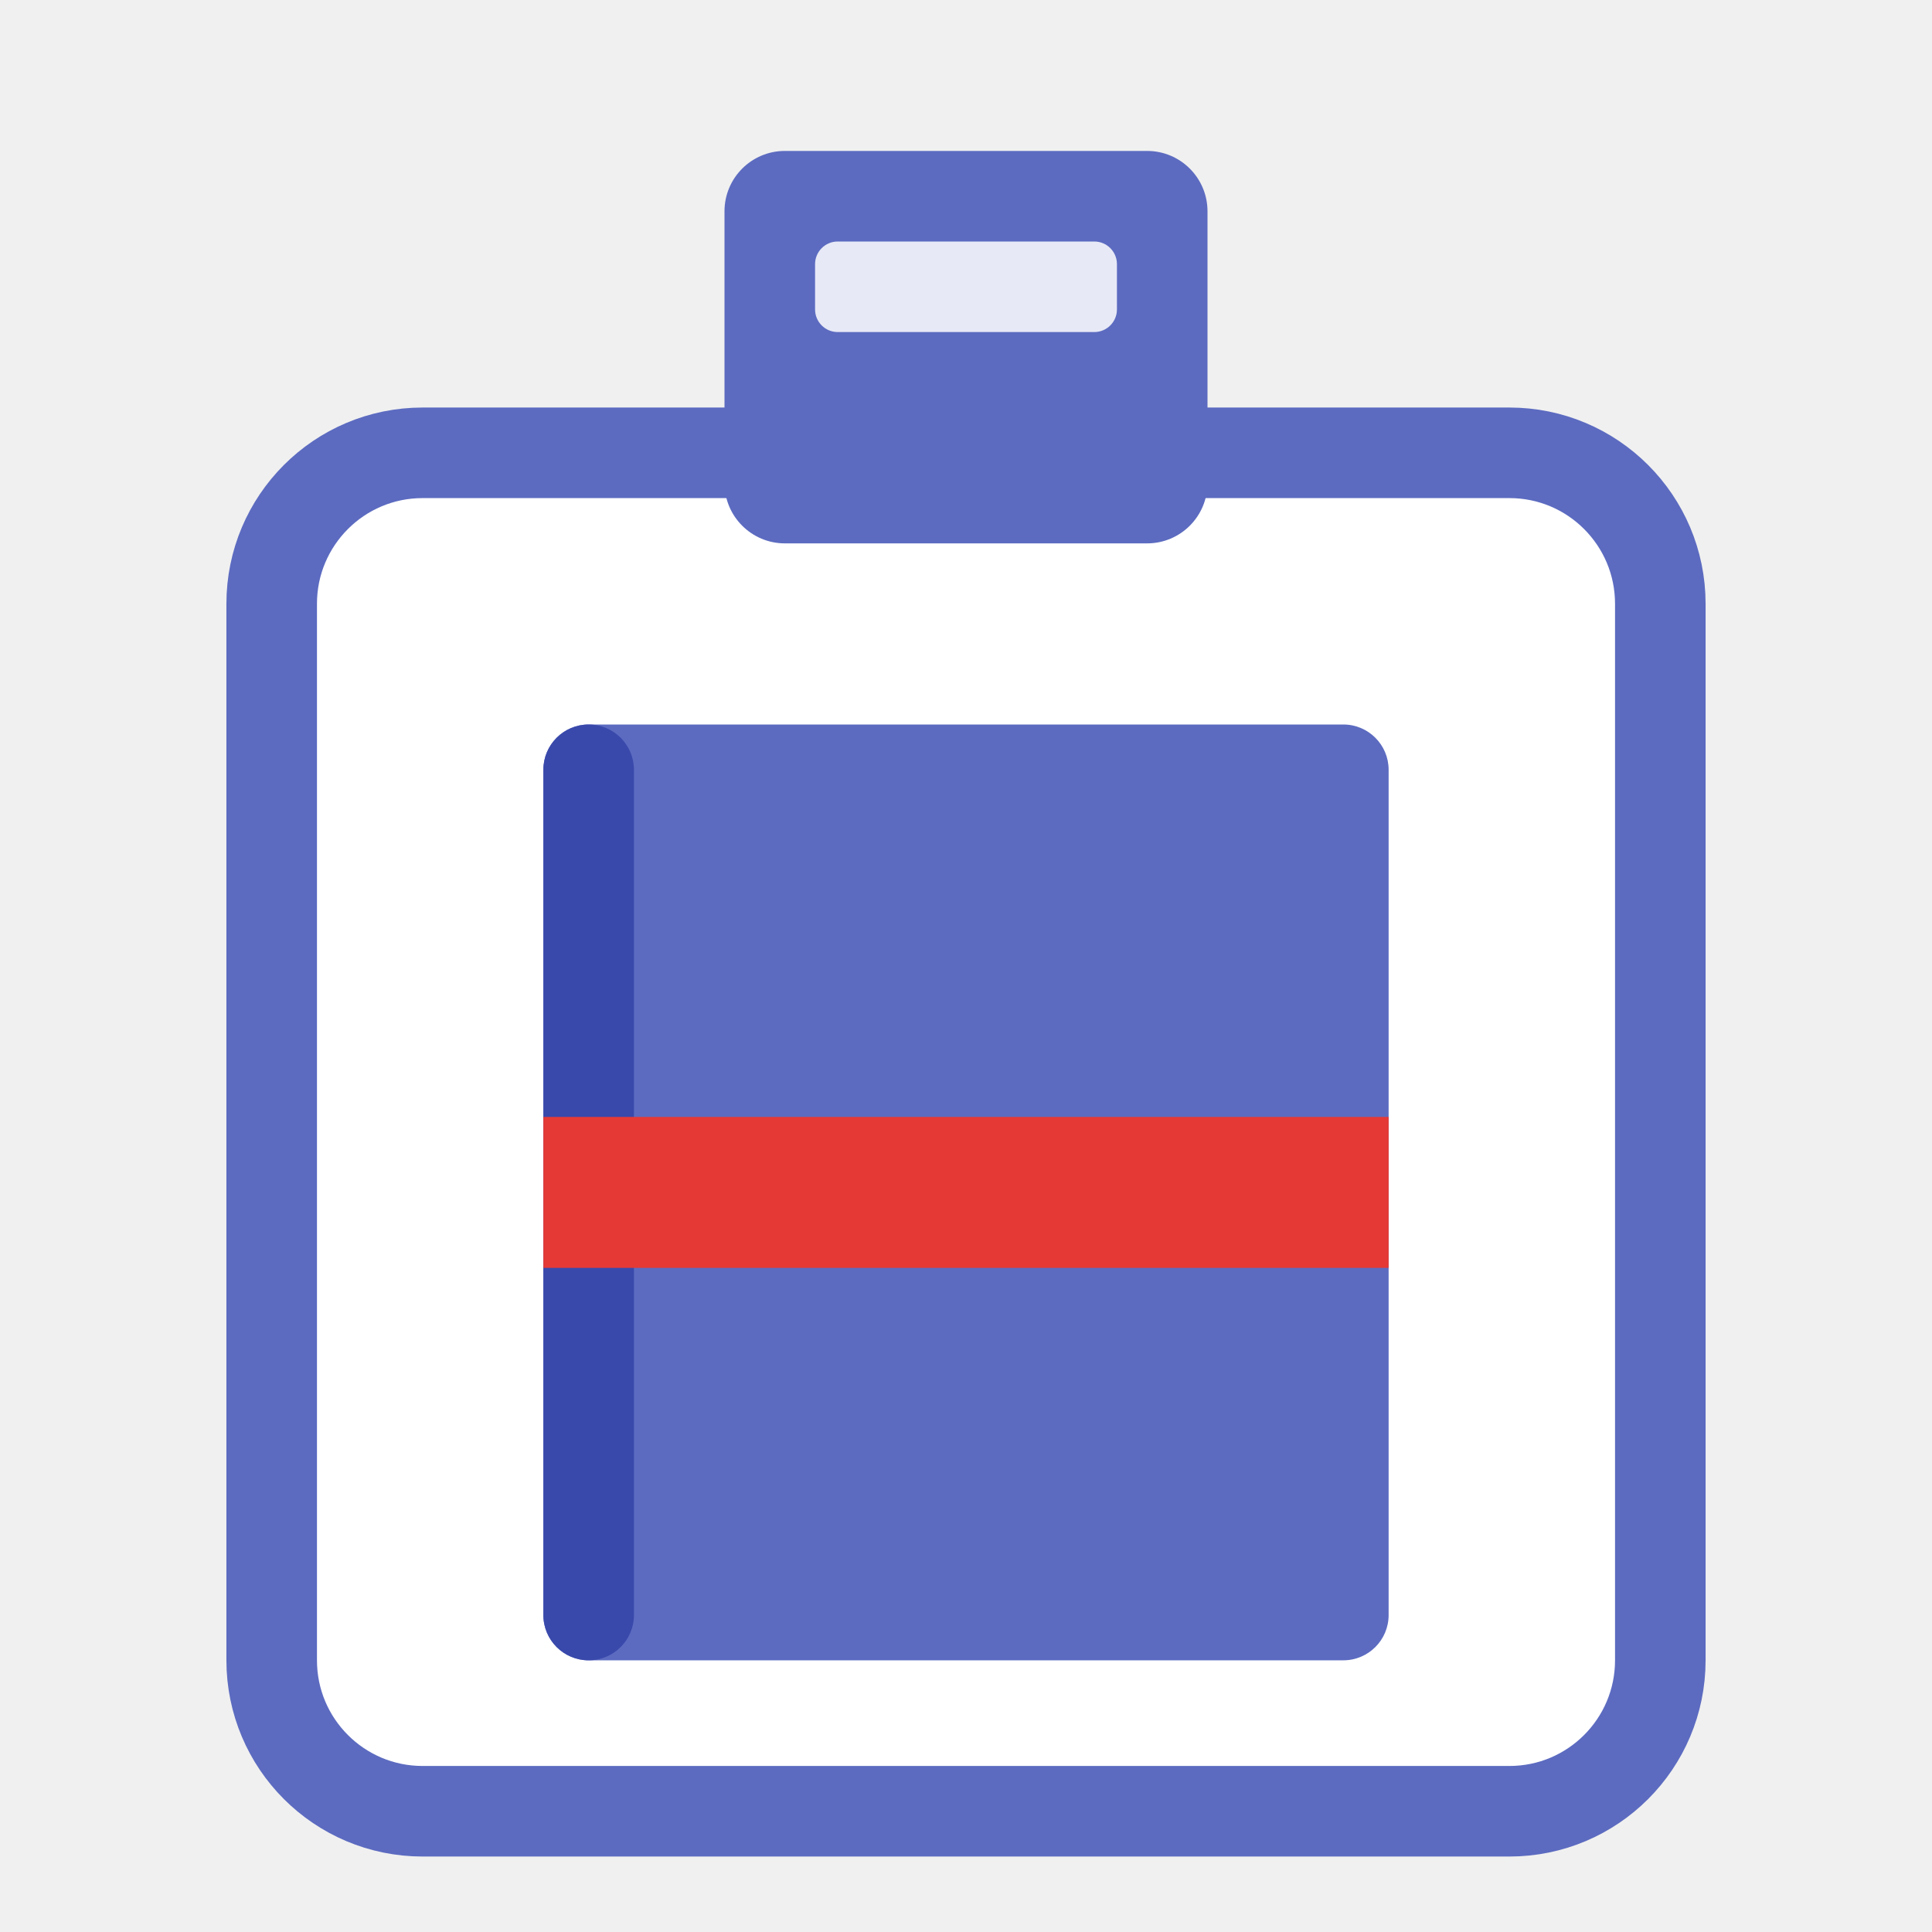
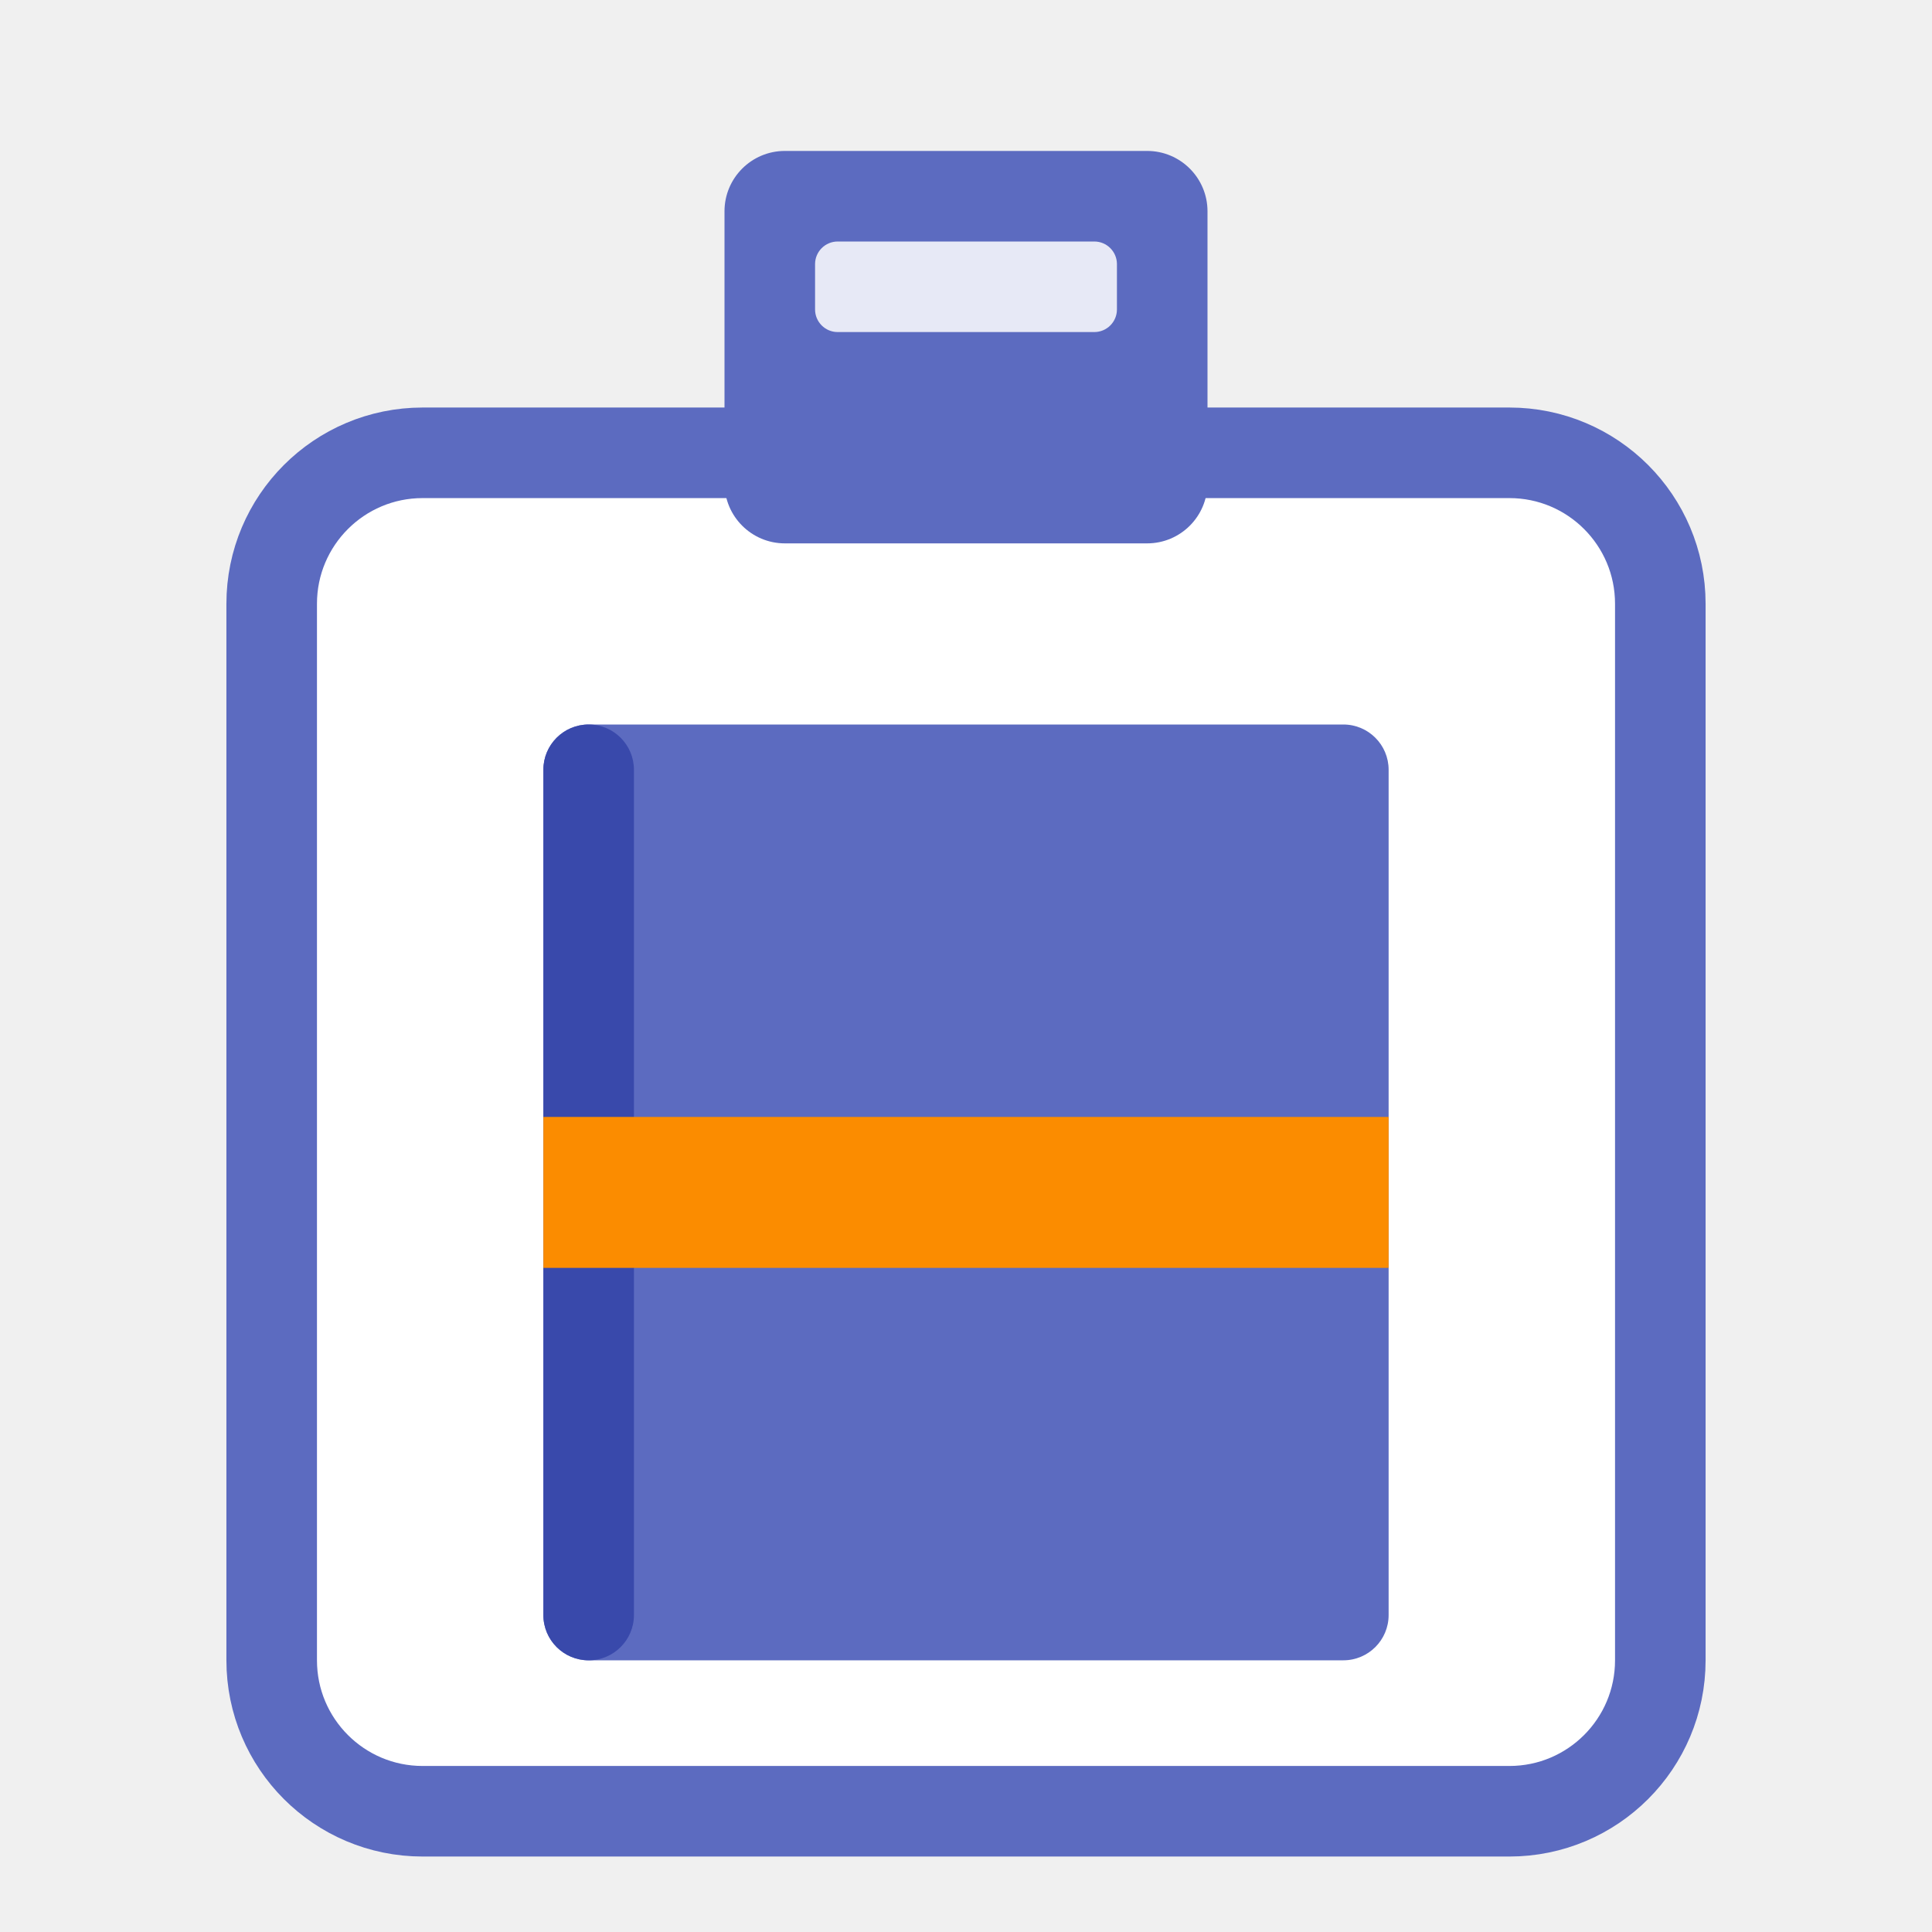
<svg xmlns="http://www.w3.org/2000/svg" viewBox="0 0 128 128" role="img" aria-label="Booklister Helper icon">
  <rect x="18" y="30" width="92" height="90" rx="10" fill="#ffffff" stroke="#5c6bc0" stroke-width="6" />
  <rect x="48" y="10" width="32" height="26" rx="4" fill="#5c6bc0" />
  <rect x="54" y="16" width="20" height="6" rx="1.5" fill="#ffffff" opacity="0.85" />
  <rect x="36" y="48" width="56" height="62" rx="3" fill="#5c6bc0" />
  <rect x="36" y="48" width="6" height="62" rx="3" fill="#3949ab" />
-   <rect x="36" y="74" width="56" height="10" fill="#e53935" />
+   <rect x="36" y="74" width="56" height="10" fill="#fb8c00" />
</svg>
